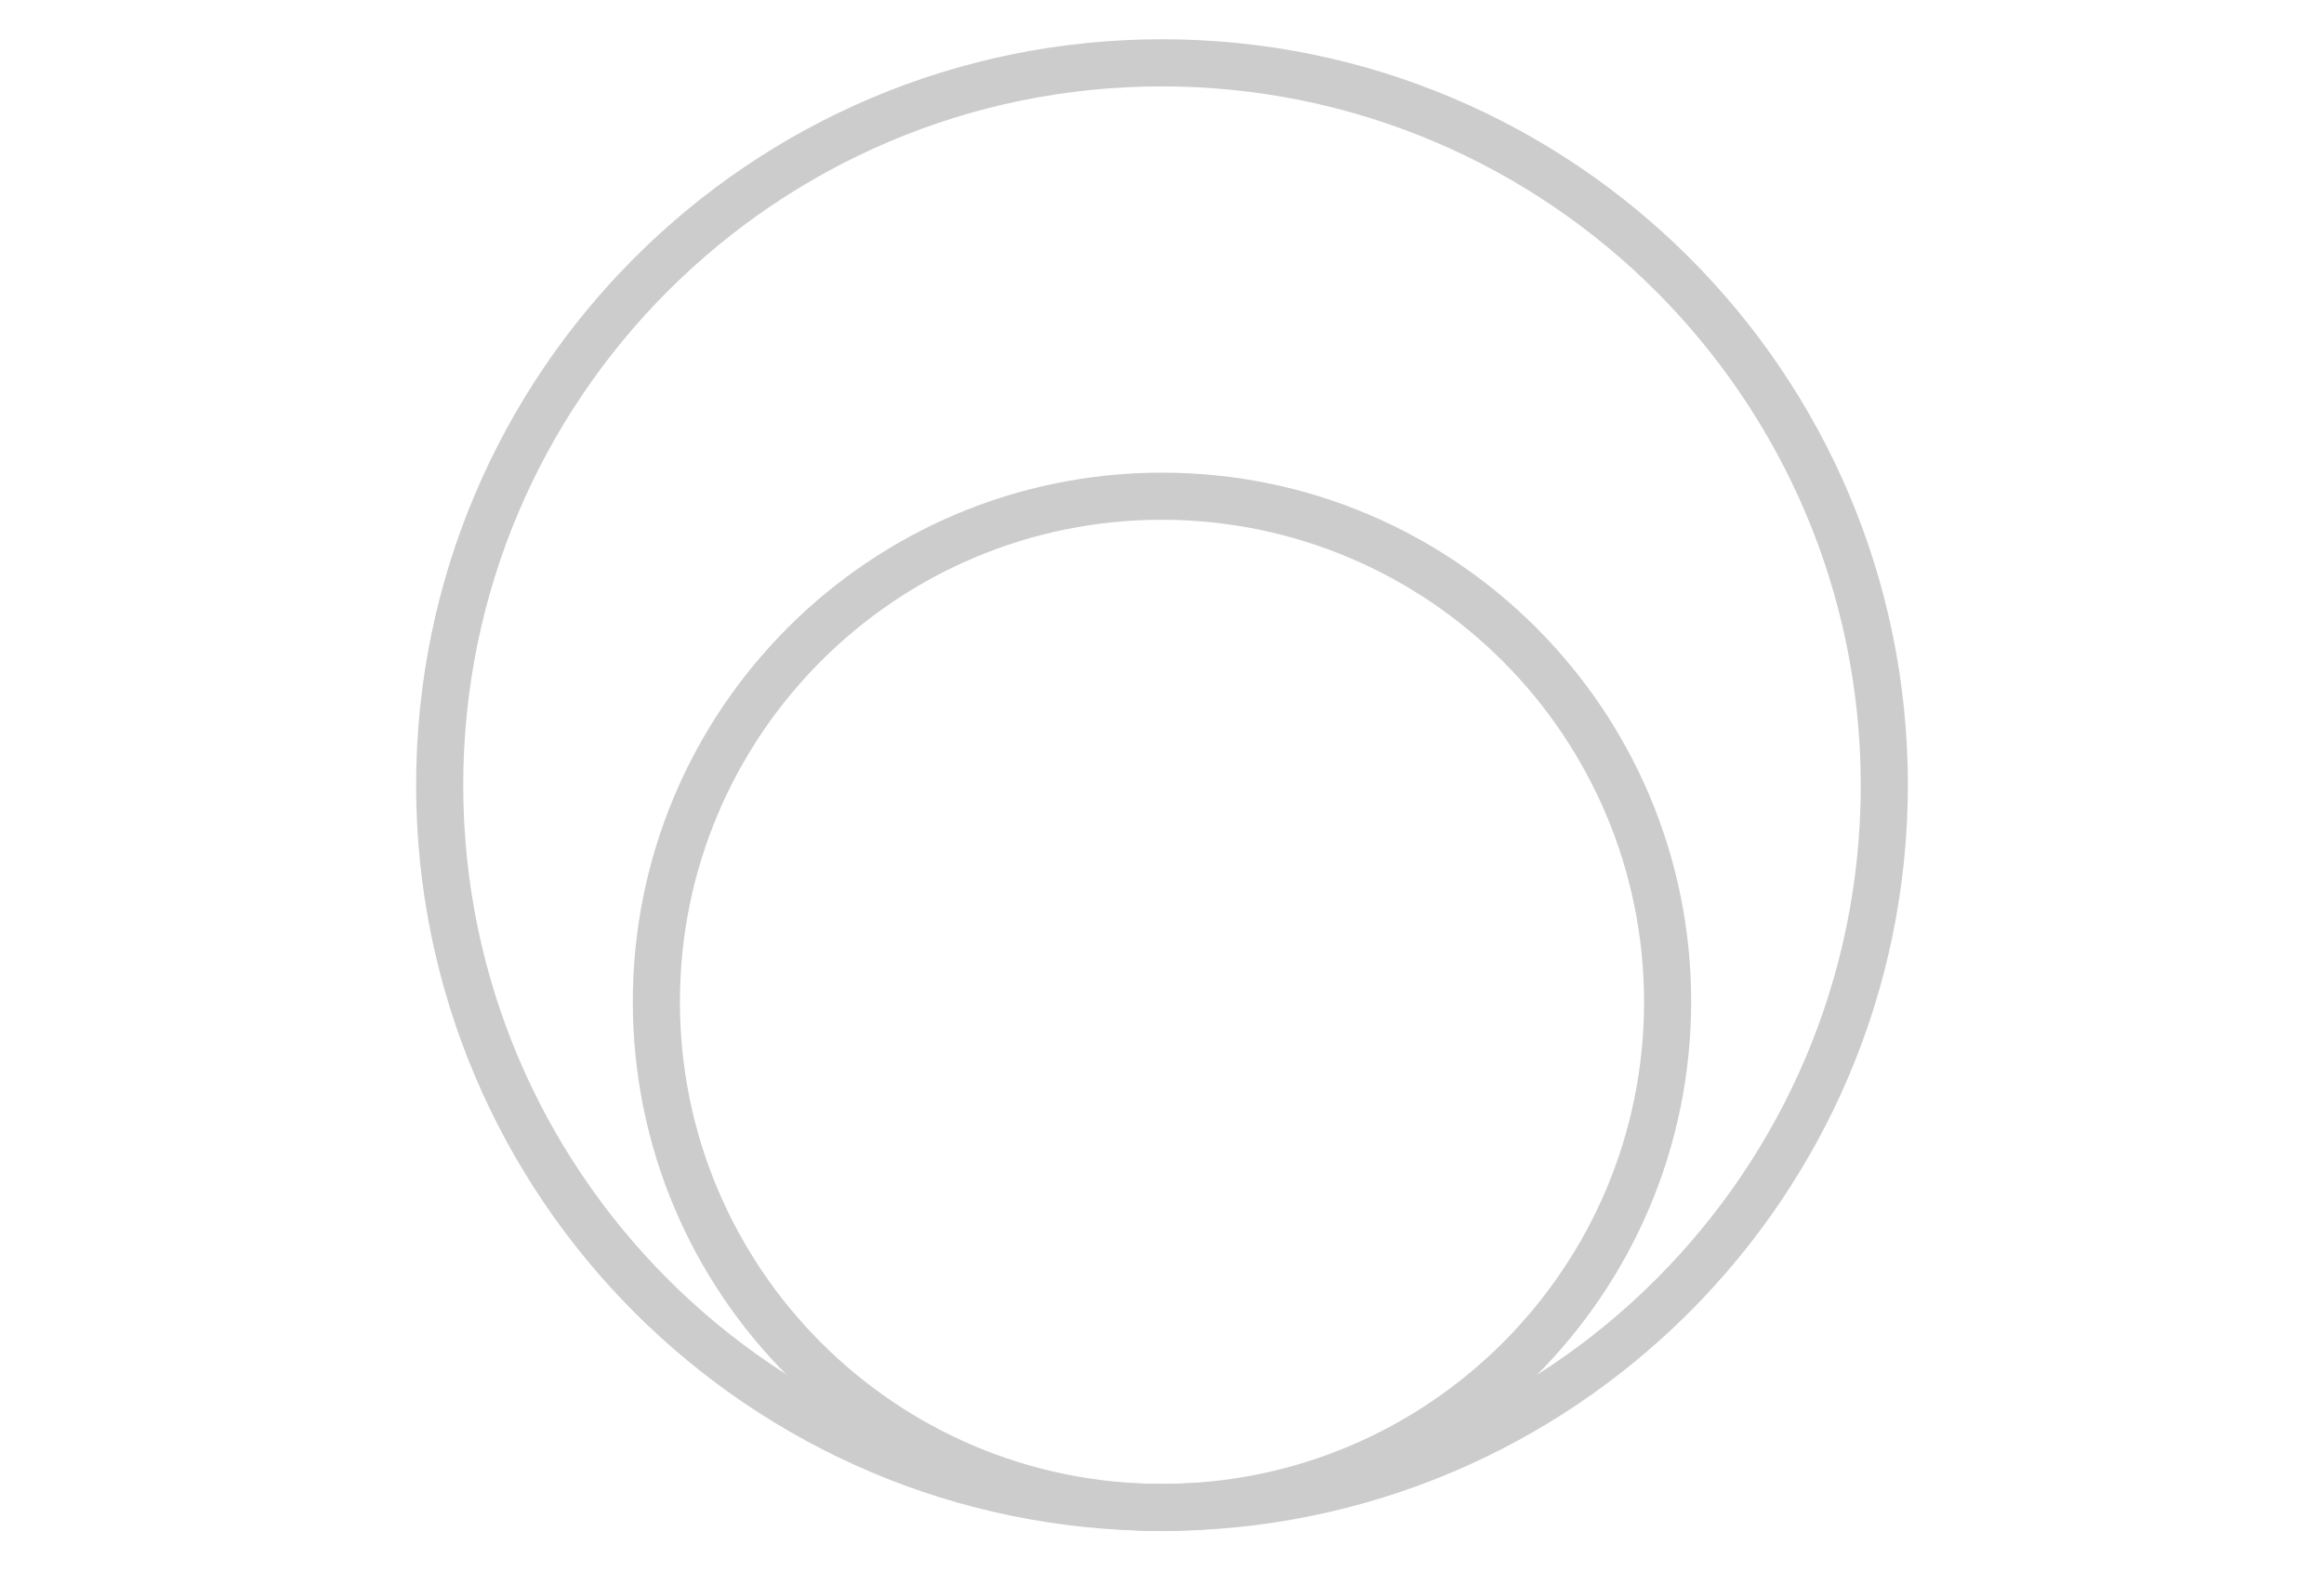
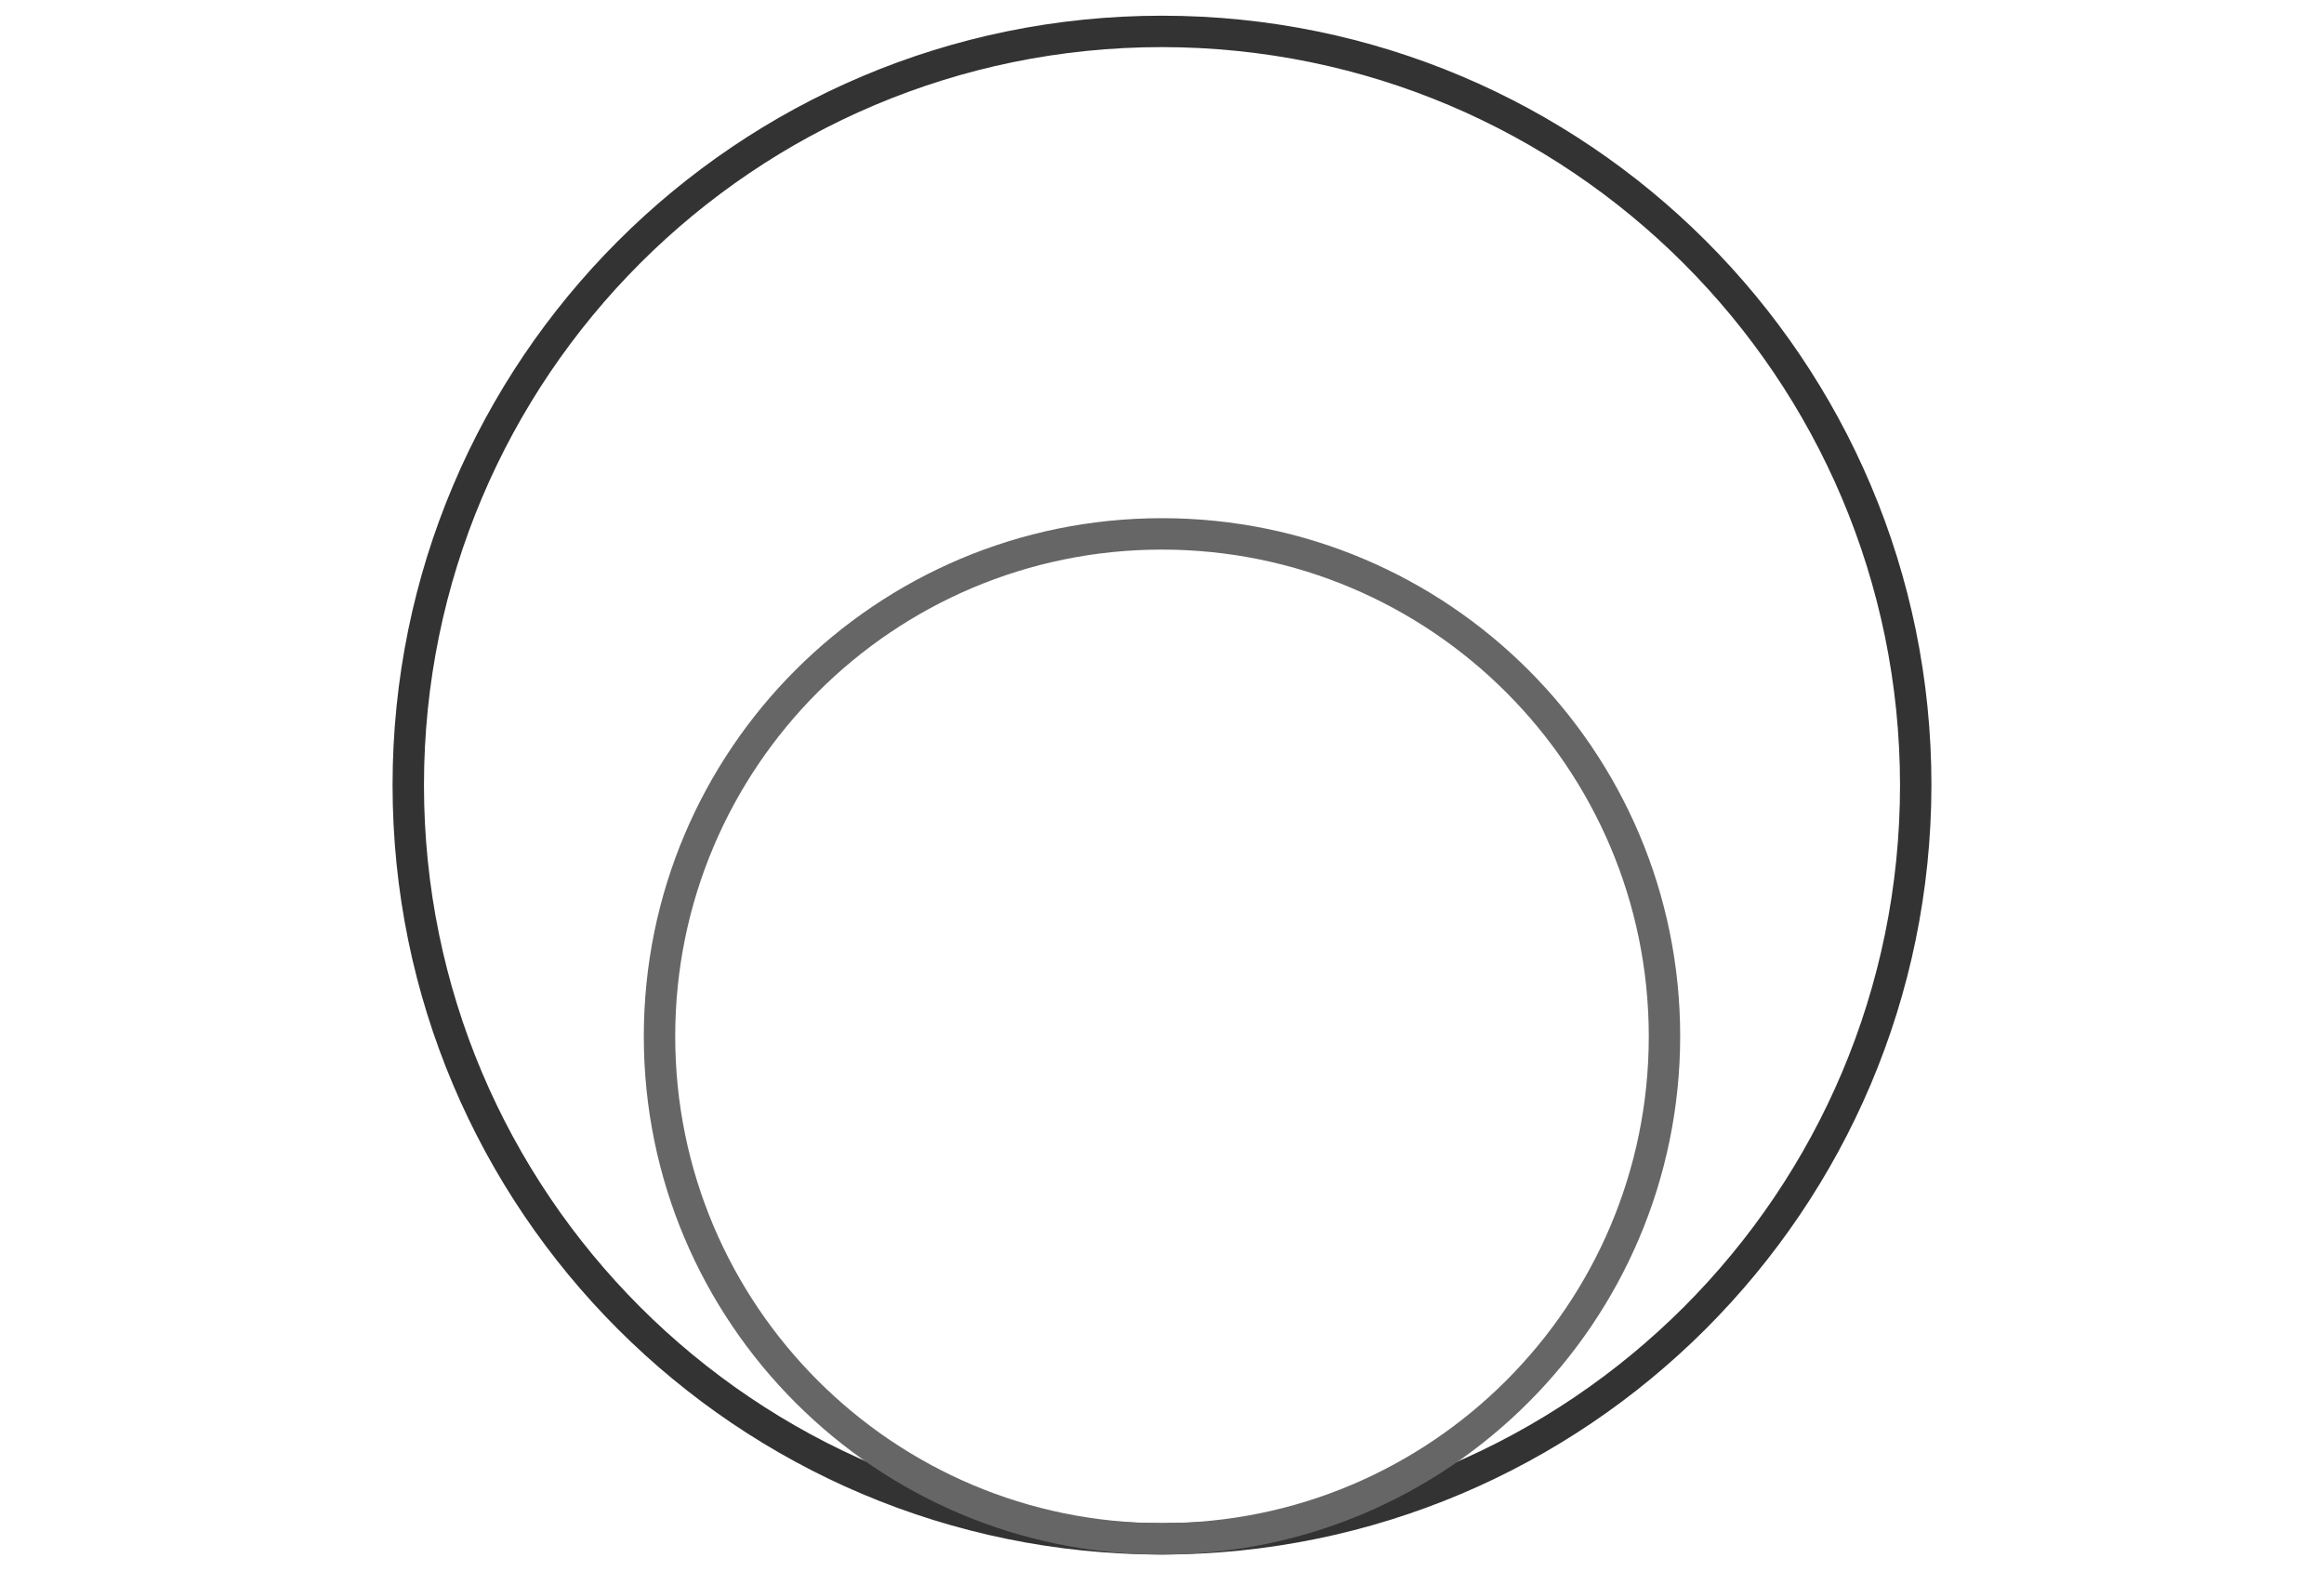
<svg xmlns="http://www.w3.org/2000/svg" id="Layer_1" data-name="Layer 1" viewBox="0 0 74 50">
  <defs>
-     <style>.cls-1{fill:#ccc;}</style>
+     <style>.cls-1{fill:#333;}.cls-2{fill:#666;}</style>
  </defs>
-   <path class="cls-1" d="M37,48.75A23.75,23.75,0,1,1,60.75,25,23.77,23.77,0,0,1,37,48.75Zm0-46A22.25,22.25,0,1,0,59.25,25,22.27,22.27,0,0,0,37,2.75Z" />
-   <path class="cls-1" d="M37,48.75A16.85,16.85,0,1,1,53.85,31.9,16.87,16.87,0,0,1,37,48.75Zm0-32.2A15.35,15.35,0,1,0,52.35,31.9,15.37,15.37,0,0,0,37,16.55Z" />
+   <path class="cls-1" d="M37,49.5A24.5,24.5,0,1,1,61.5,25,24.53,24.53,0,0,1,37,49.5Zm0-48A23.5,23.5,0,1,0,60.5,25,23.52,23.52,0,0,0,37,1.5Z" />
+   <path class="cls-2" d="M37,49.5A16.5,16.5,0,1,1,53.5,33,16.52,16.52,0,0,1,37,49.5Zm0-32A15.5,15.5,0,1,0,52.5,33,15.51,15.51,0,0,0,37,17.5Z" />
</svg>
